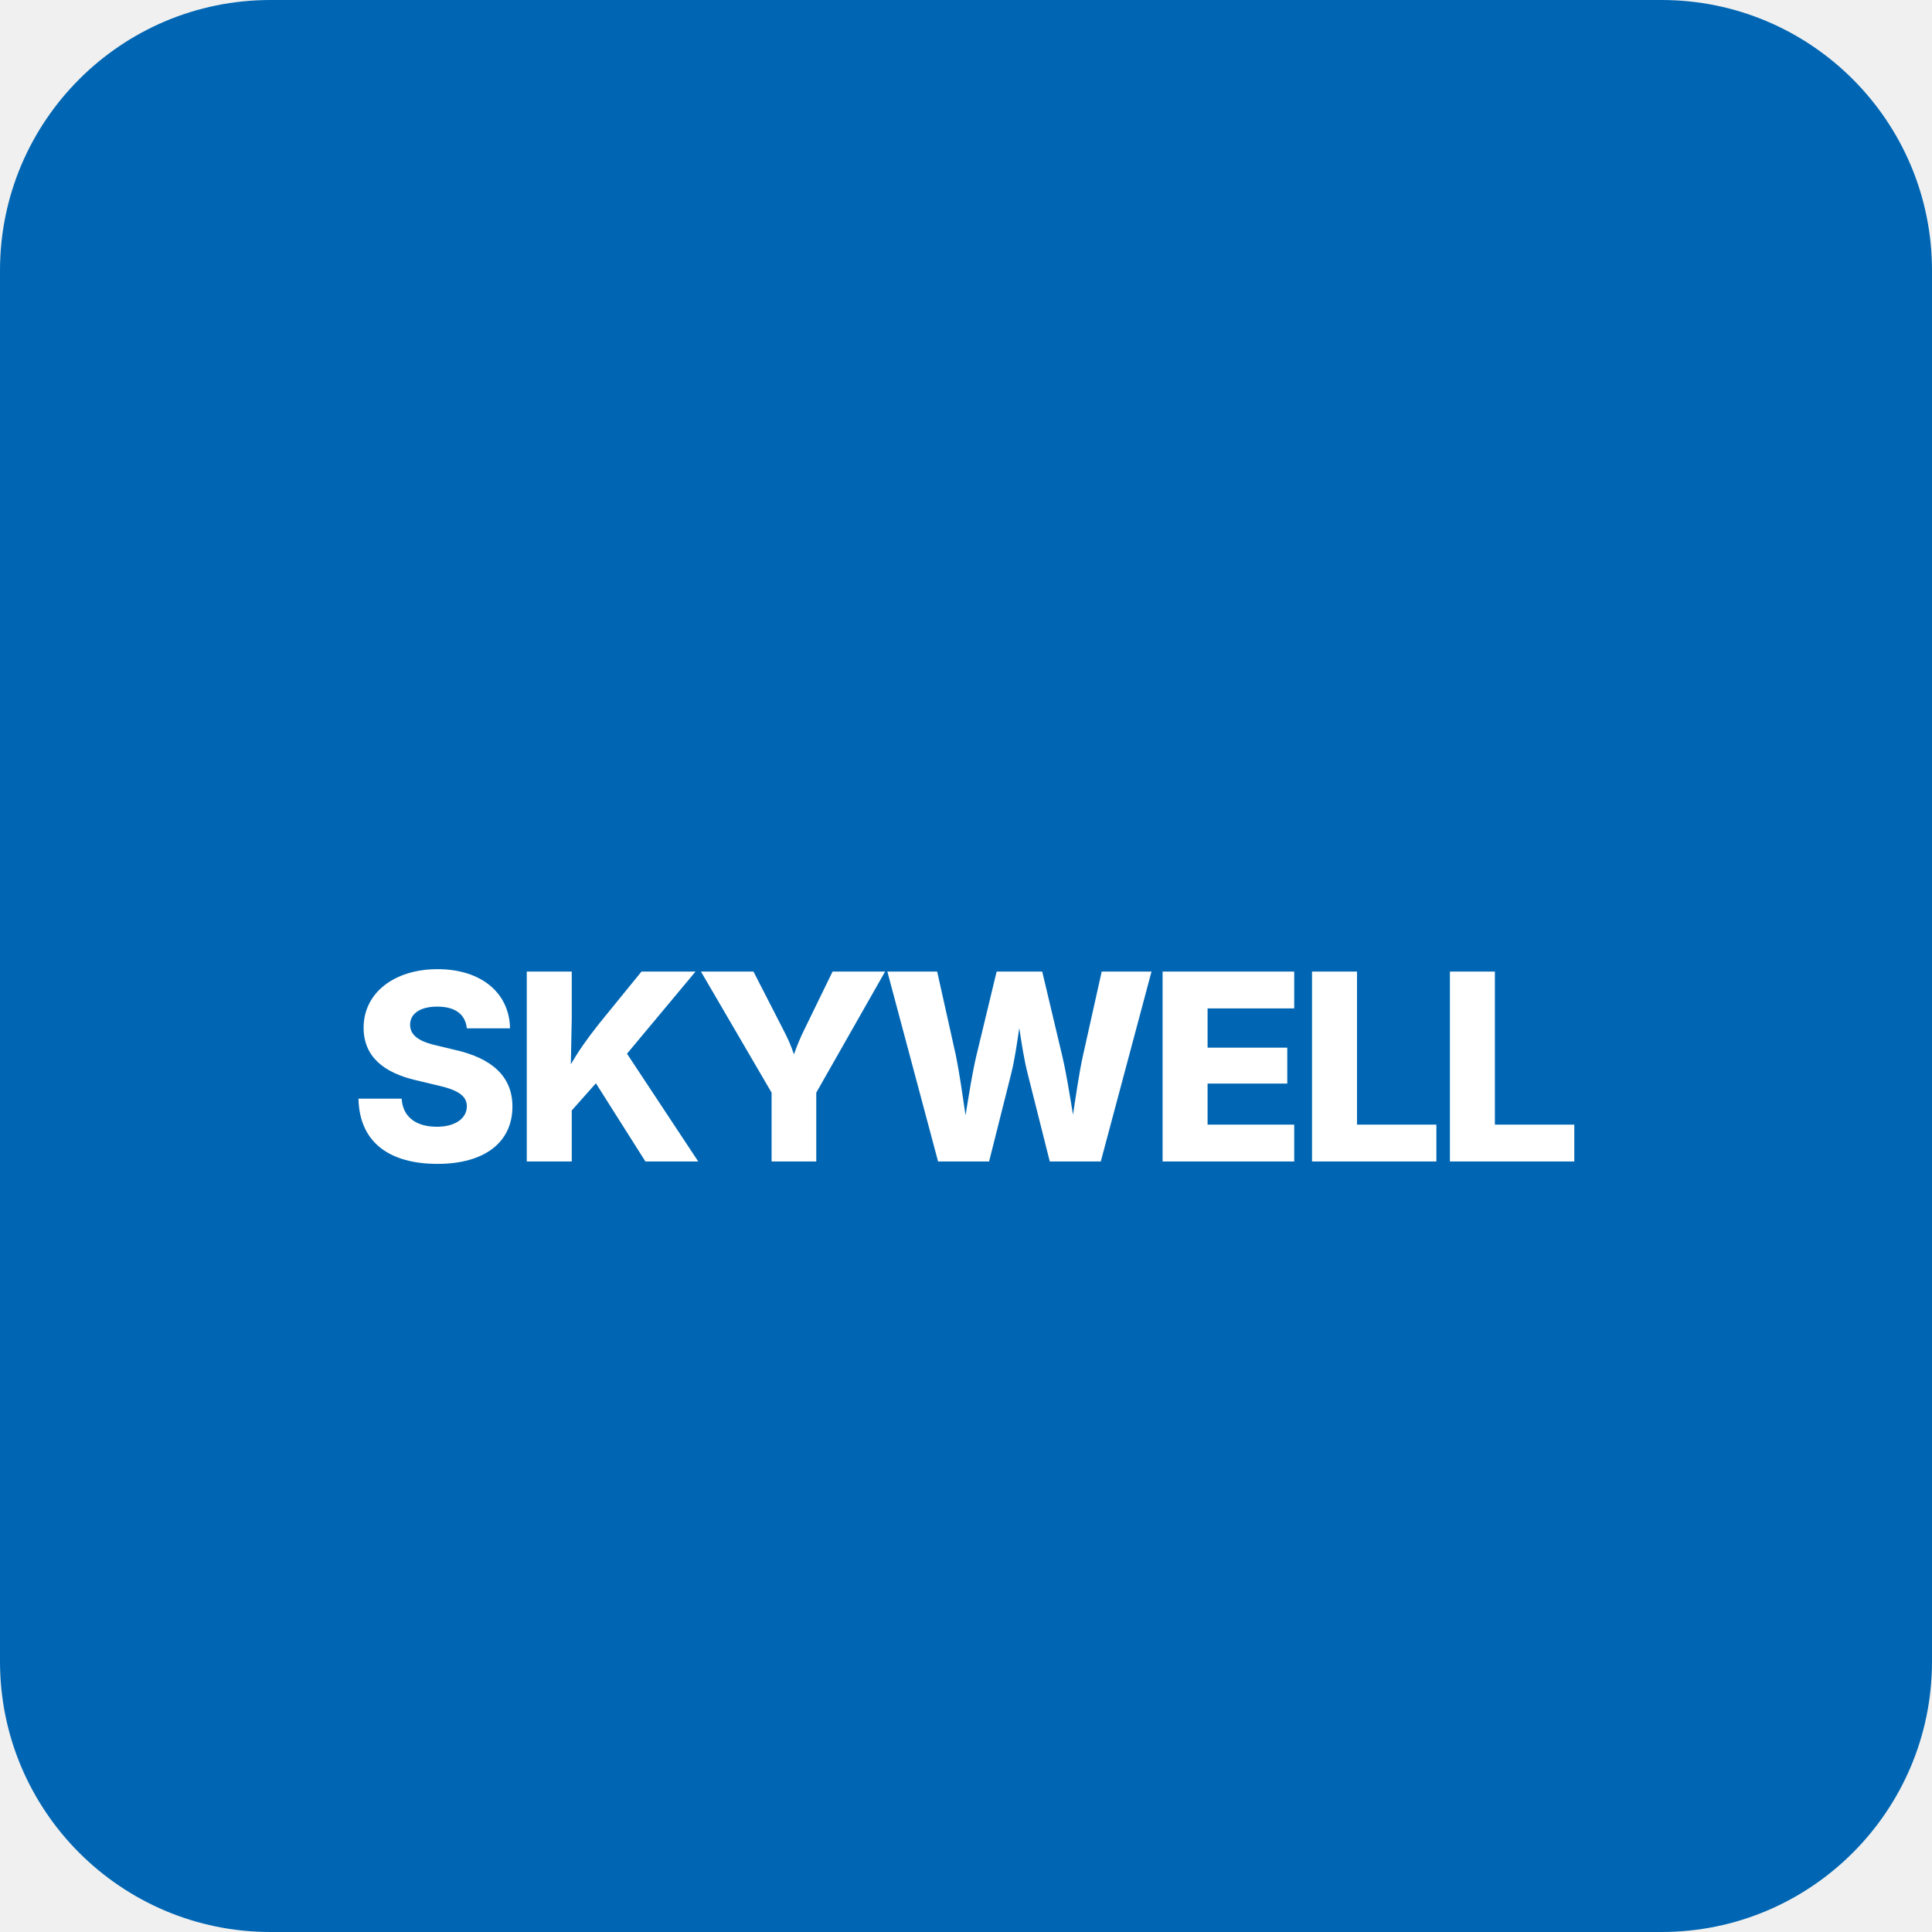
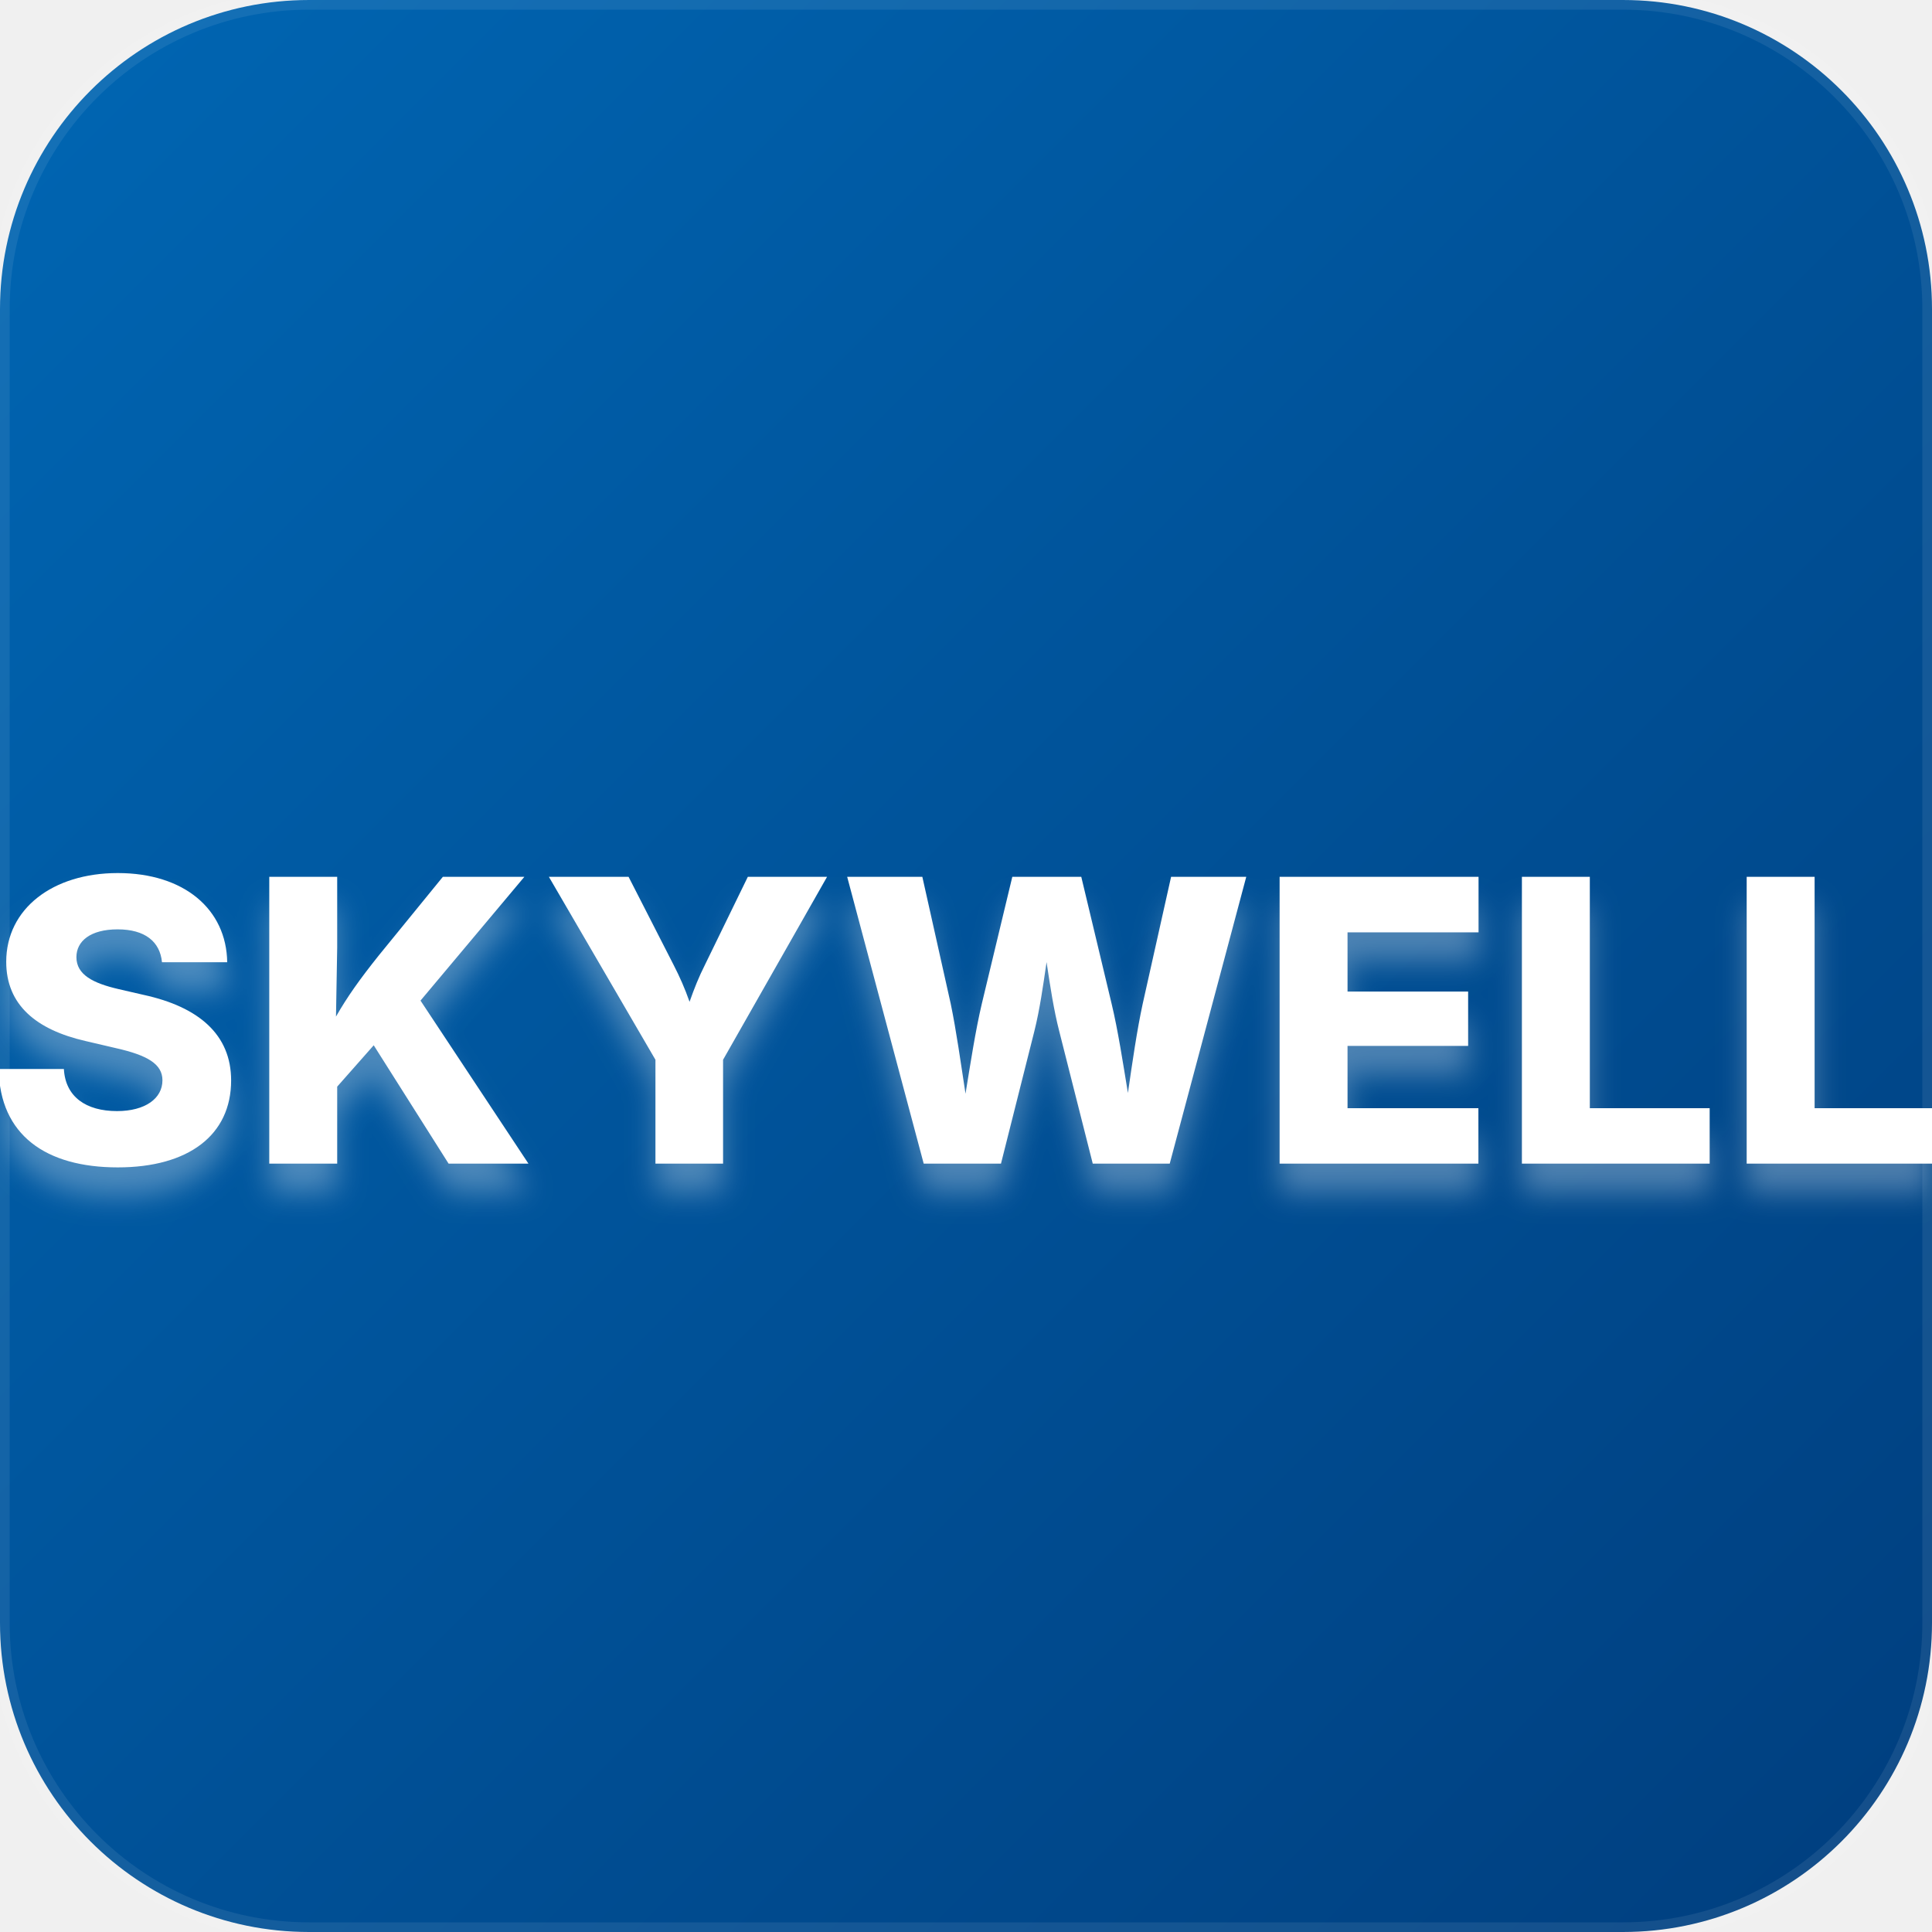
- <svg xmlns="http://www.w3.org/2000/svg" viewBox="0 0 100 100" preserveAspectRatio="xMidYMid meet" role="img" aria-label="SKYWELL">
-   <rect width="100" height="100" rx="14" fill="#0066B3" />
-   <text x="50" y="55" font-family="Inter, Arial, sans-serif" font-size="13.5" font-weight="800" letter-spacing="-0.5" fill="#FFFFFF" text-anchor="middle" dominant-baseline="middle">SKYWELL</text>
+ <svg xmlns="http://www.w3.org/2000/svg" viewBox="0 0 200 200" preserveAspectRatio="xMidYMid meet" role="img" aria-label="SKYWELL logo">
+   <defs>
+     <linearGradient id="bgg" x1="0%" y1="0%" x2="100%" y2="100%">
+       <stop offset="0%" stop-color="#0066B3" />
+       <stop offset="100%" stop-color="#003E7E" />
+     </linearGradient>
+     <filter id="sh" x="-10%" y="-10%" width="120%" height="120%">
+       <feGaussianBlur stdDeviation="1.5" />
+     </filter>
+   </defs>
+   <rect width="200" height="200" rx="32" fill="url(#bgg)" />
+   <rect width="200" height="200" rx="32" fill="none" stroke="#FFFFFF" stroke-opacity="0.08" stroke-width="2" />
+   <text x="100" y="108" font-family="'Inter', 'Helvetica Neue', sans-serif" font-size="40.8" font-weight="800" letter-spacing="0.2" fill="#FFFFFF" text-anchor="middle" dominant-baseline="middle" filter="url(#sh)" opacity="0.3">SKYWELL</text>
+   <text x="100" y="105" font-family="'Inter', 'Helvetica Neue', sans-serif" font-size="40.8" font-weight="800" letter-spacing="0.2" fill="#FFFFFF" text-anchor="middle" dominant-baseline="middle">SKYWELL</text>
</svg>
